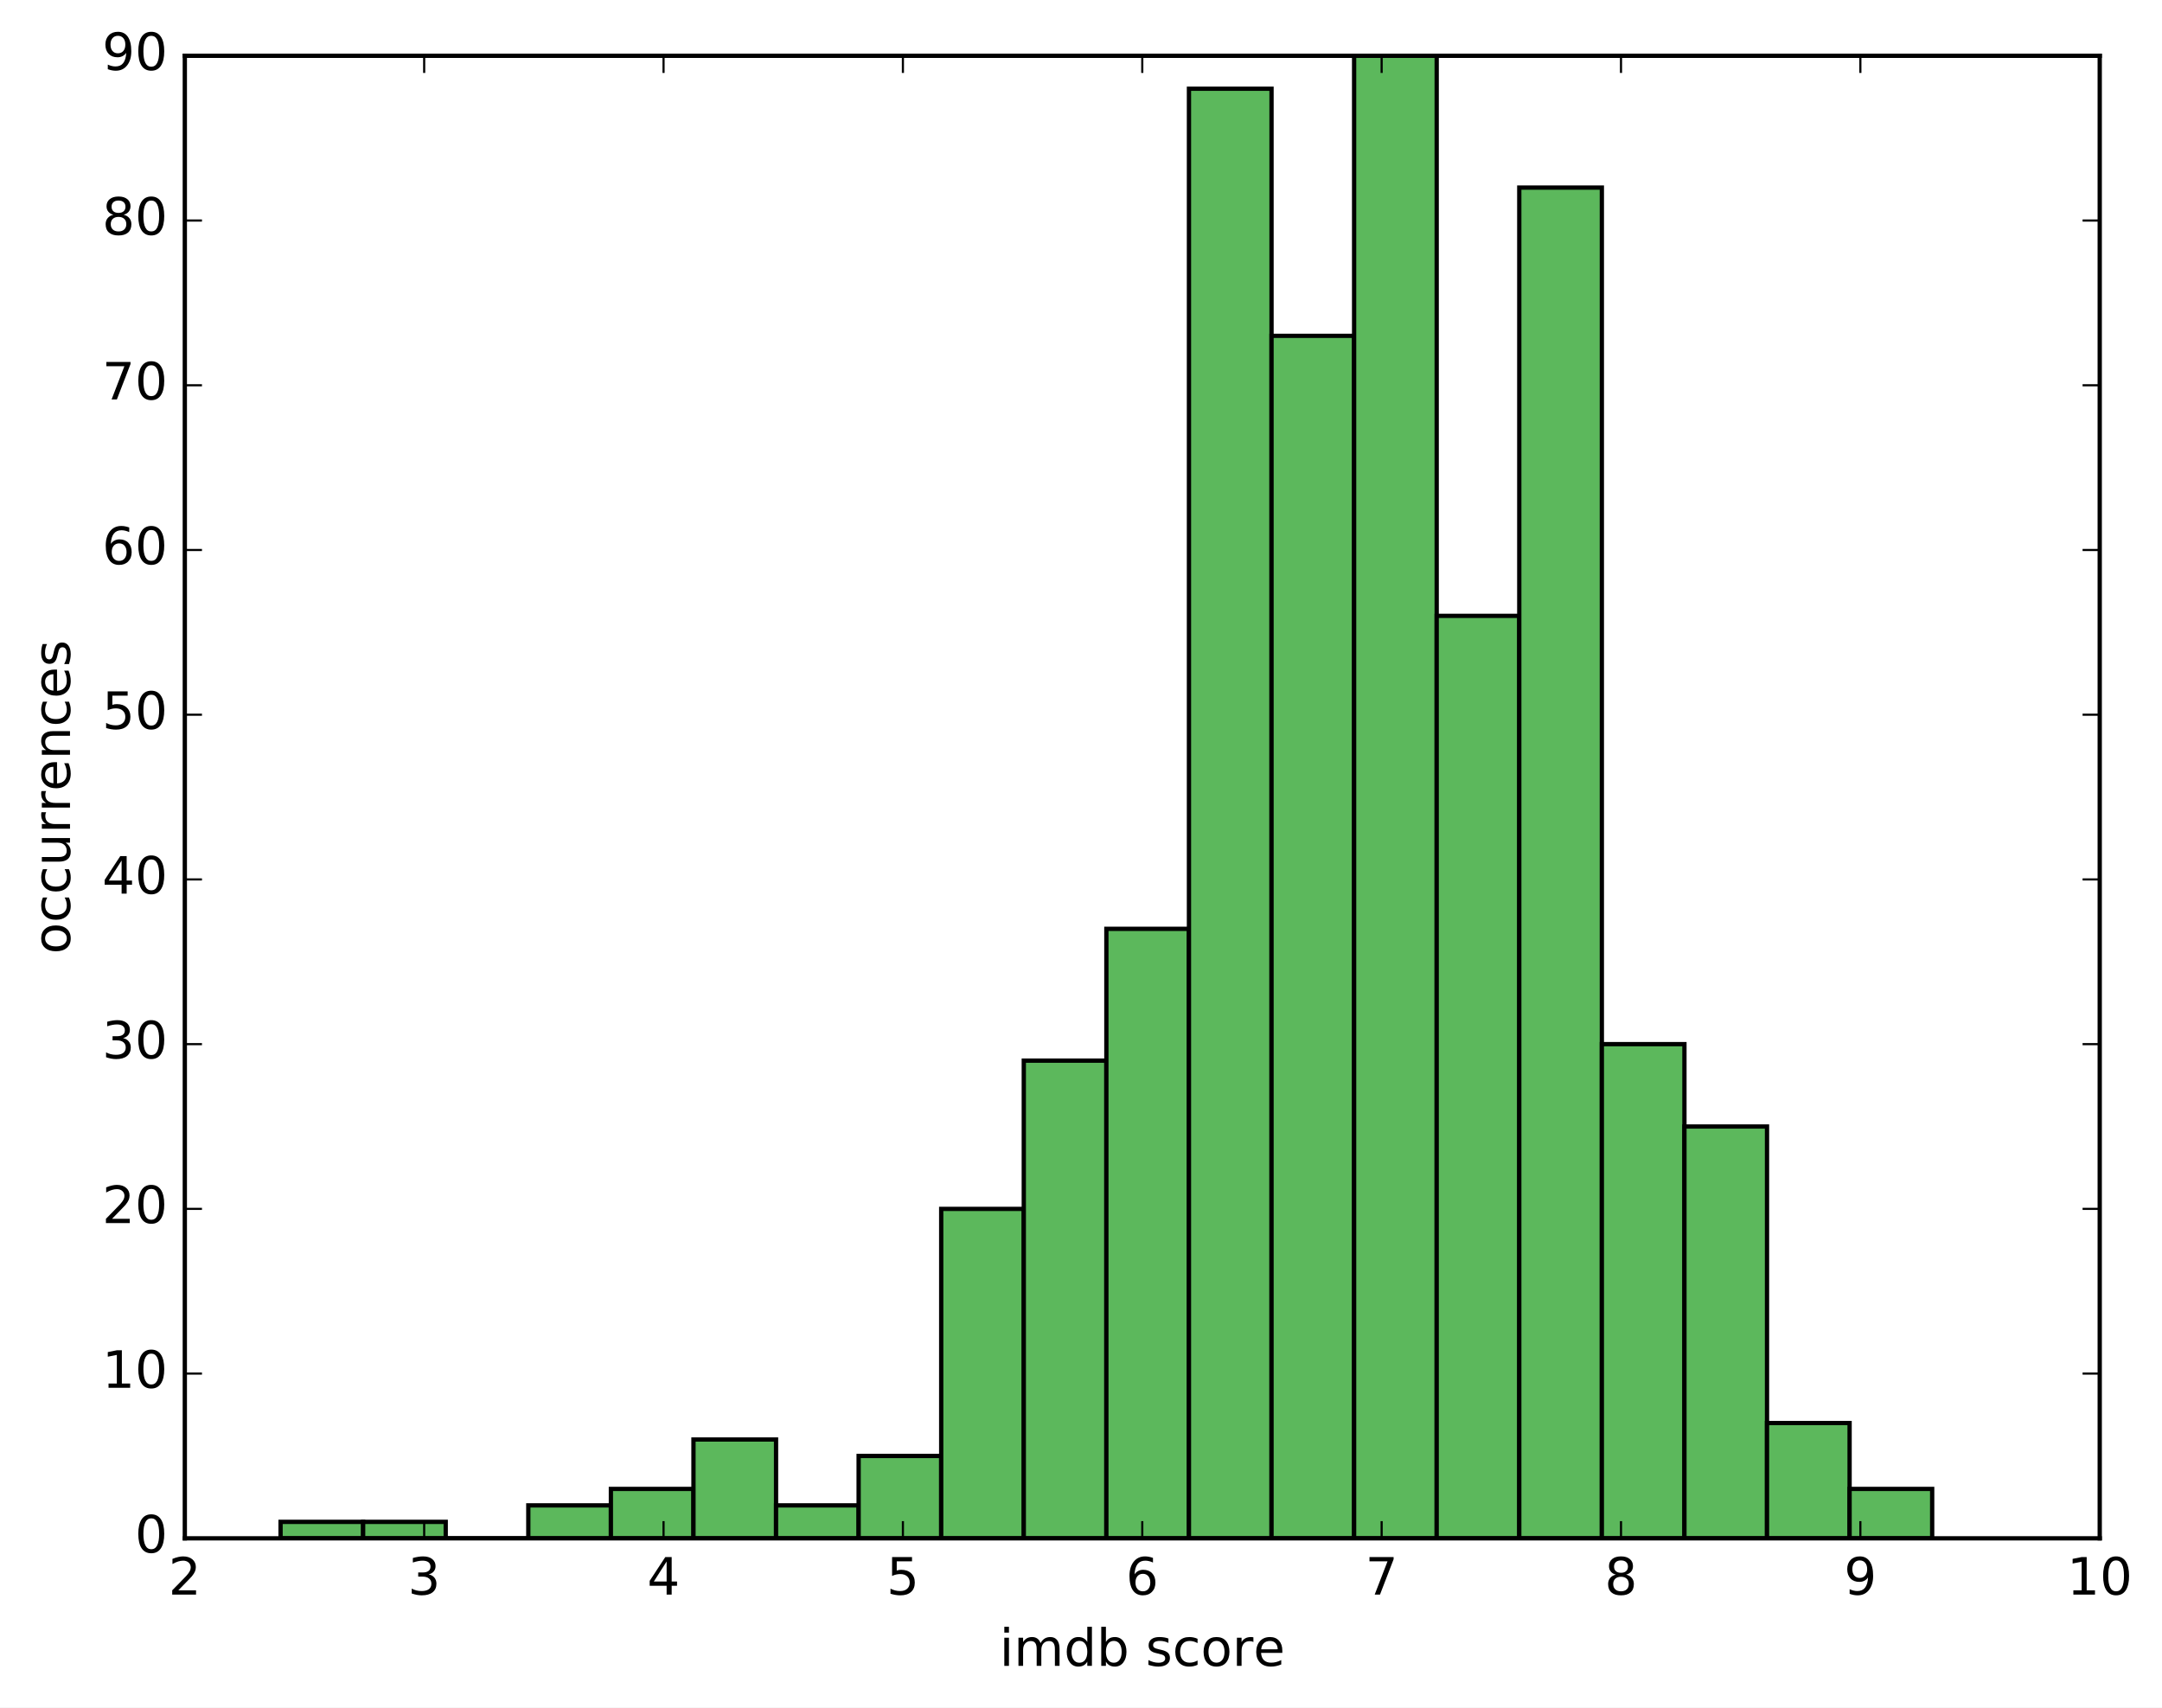
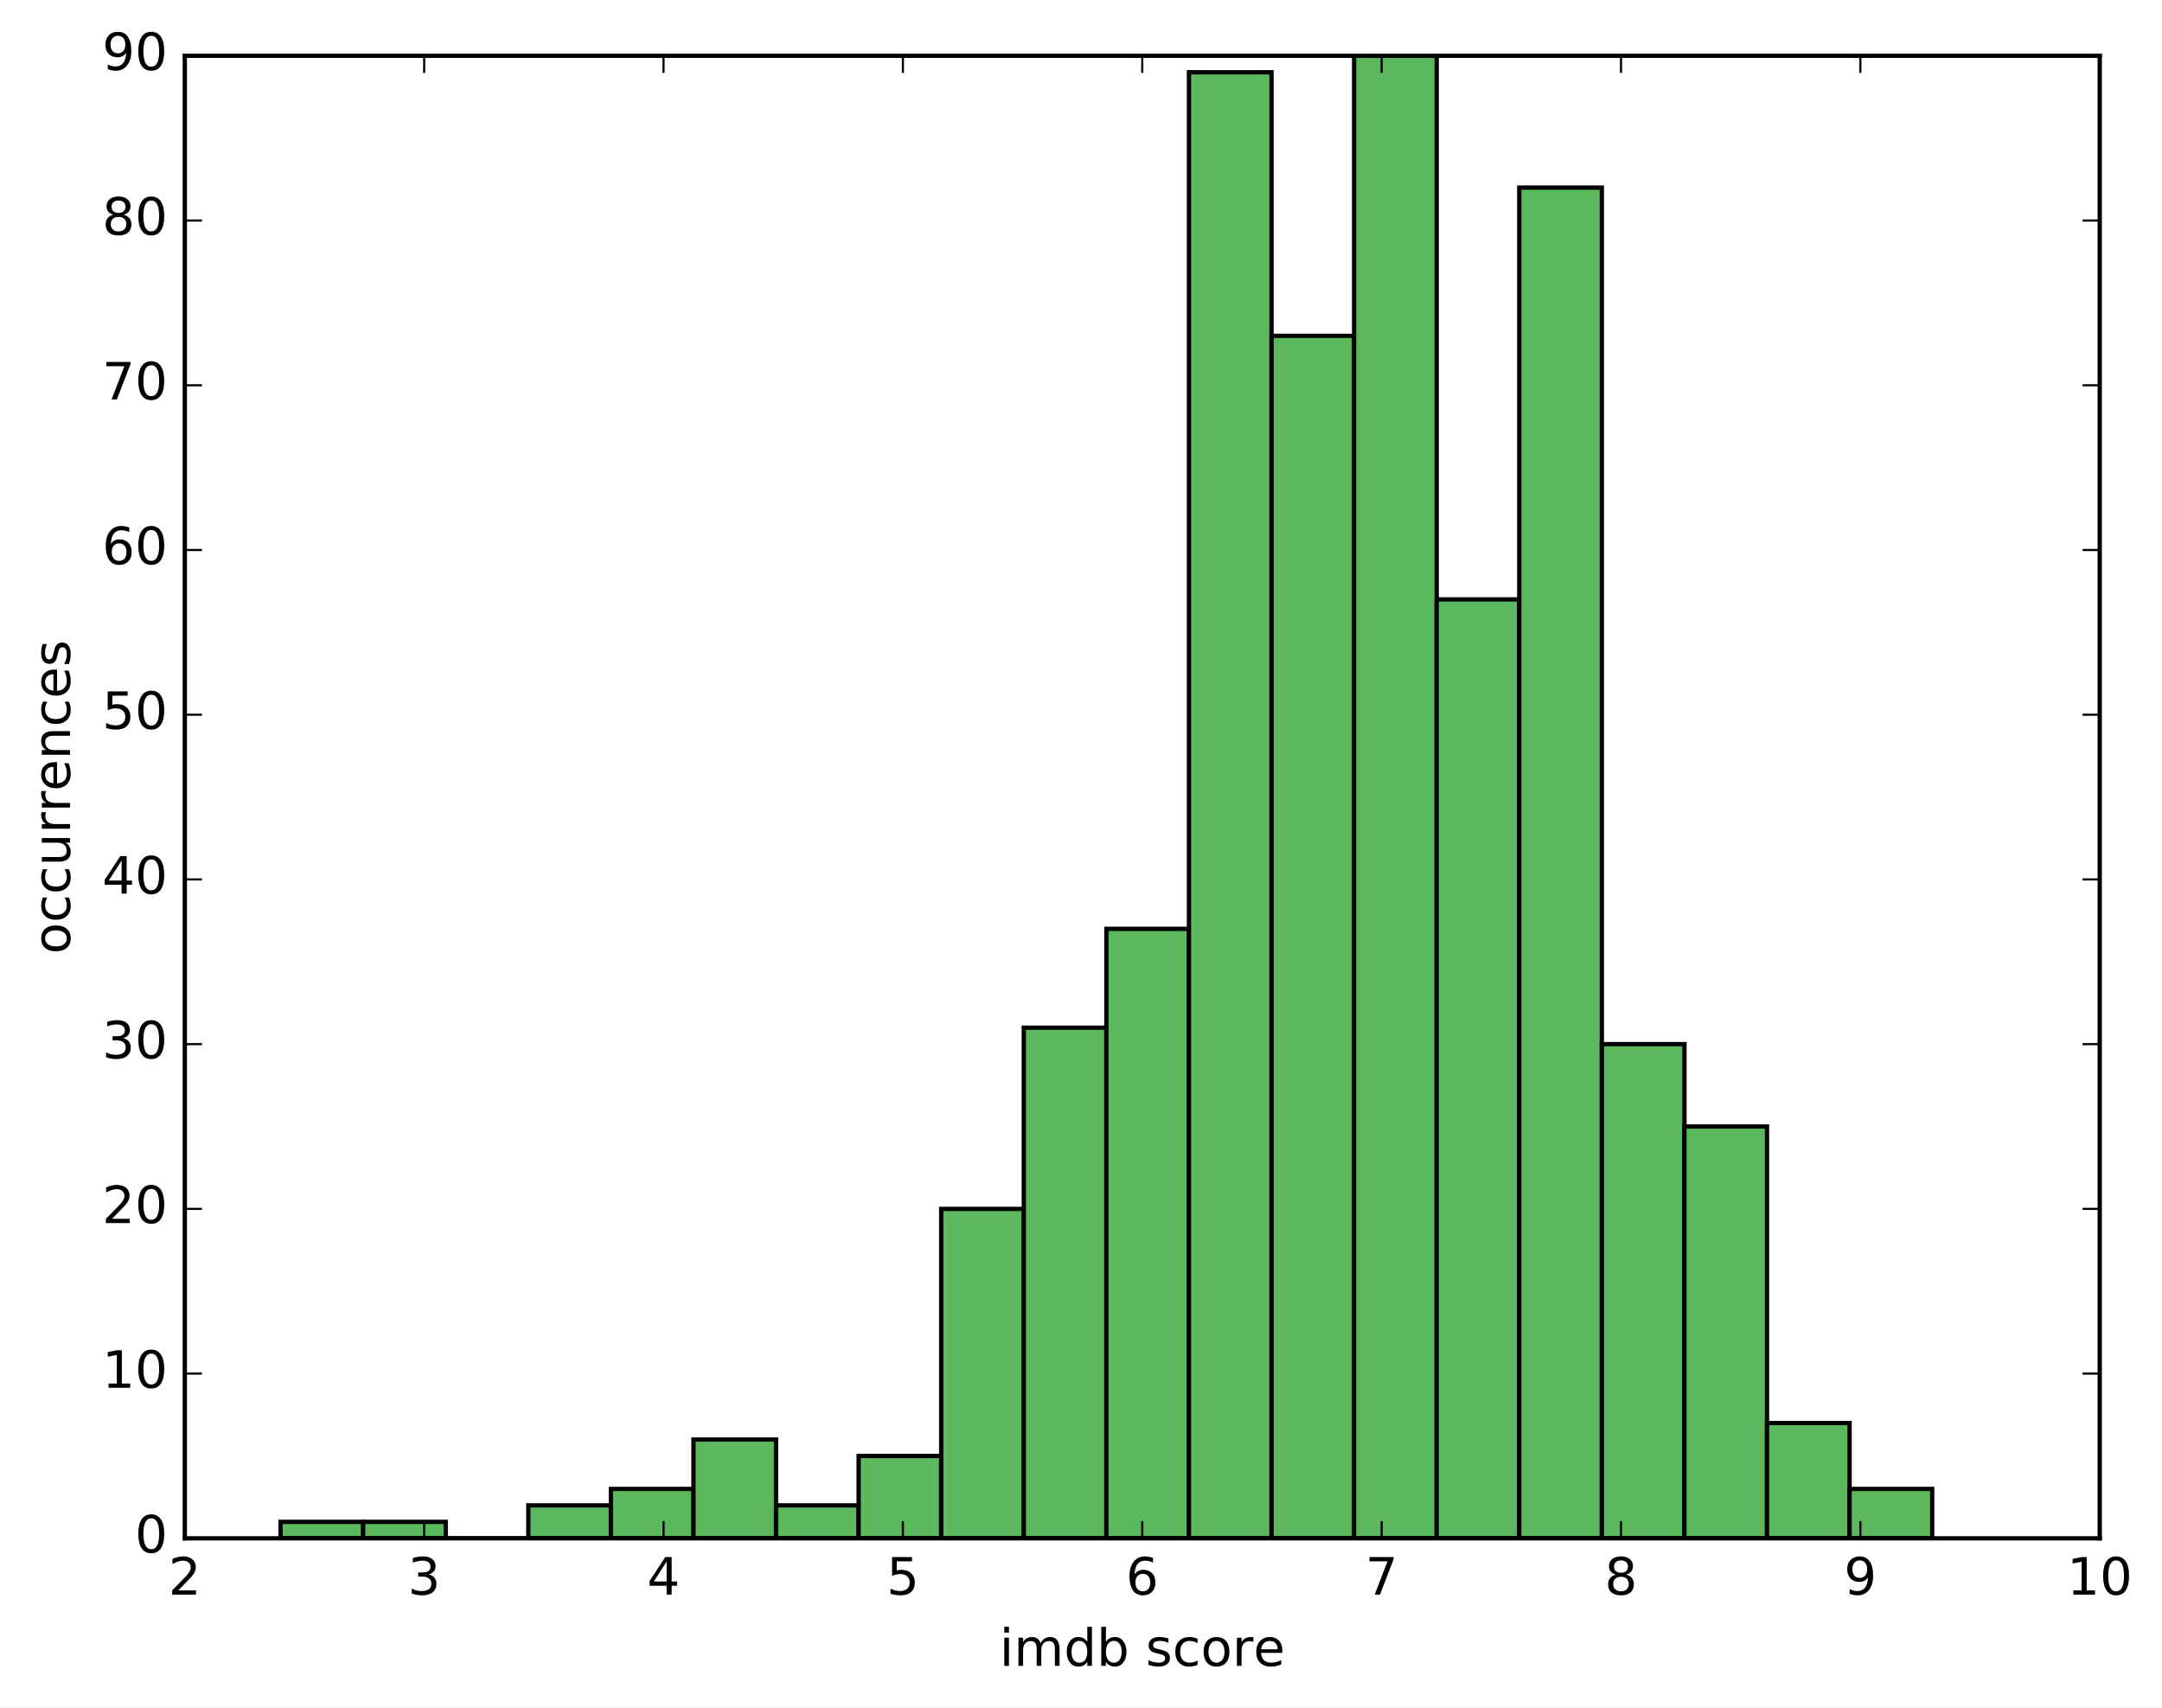
<svg xmlns="http://www.w3.org/2000/svg" xmlns:xlink="http://www.w3.org/1999/xlink" height="398pt" version="1.1" viewBox="0 0 504 398" width="504pt">
  <defs>
    <style type="text/css">
*{stroke-linecap:butt;stroke-linejoin:round;stroke-miterlimit:100000;}
  </style>
  </defs>
  <g id="figure_1">
    <g id="patch_1">
      <path d="M 0 398.034  L 504.319 398.034  L 504.319 0  L 0 0  z " style="fill:#ffffff;" />
    </g>
    <g id="axes_1">
      <g id="patch_2">
        <path d="M 43.084 358.607  L 489.484 358.607  L 489.484 13.007  L 43.084 13.007  z " style="fill:#ffffff;" />
      </g>
      <g id="patch_3">
-         <path clip-path="url(#pc05d66b725)" d="M 65.404 358.607  L 84.655 358.607  L 84.655 354.767  L 65.404 354.767  z " style="fill:#5cb85c;stroke:#000000;stroke-linejoin:miter;" />
+         <path clip-path="url(#pe5bee18cba)" d="M 65.404 358.607  L 84.655 358.607  L 84.655 354.767  L 65.404 354.767  z " style="fill:#5cb85c;stroke:#000000;stroke-linejoin:miter;" />
      </g>
      <g id="patch_4">
-         <path clip-path="url(#pc05d66b725)" d="M 84.655 358.607  L 103.906 358.607  L 103.906 354.767  L 84.655 354.767  z " style="fill:#5cb85c;stroke:#000000;stroke-linejoin:miter;" />
+         <path clip-path="url(#pe5bee18cba)" d="M 84.655 358.607  L 103.906 358.607  L 103.906 354.767  L 84.655 354.767  z " style="fill:#5cb85c;stroke:#000000;stroke-linejoin:miter;" />
      </g>
      <g id="patch_5">
-         <path clip-path="url(#pc05d66b725)" d="M 103.906 358.607  L 123.157 358.607  L 123.157 358.607  L 103.906 358.607  z " style="fill:#5cb85c;stroke:#000000;stroke-linejoin:miter;" />
+         <path clip-path="url(#pe5bee18cba)" d="M 103.906 358.607  L 123.157 358.607  L 123.157 358.607  L 103.906 358.607  z " style="fill:#5cb85c;stroke:#000000;stroke-linejoin:miter;" />
      </g>
      <g id="patch_6">
-         <path clip-path="url(#pc05d66b725)" d="M 123.157 358.607  L 142.408 358.607  L 142.408 350.927  L 123.157 350.927  z " style="fill:#5cb85c;stroke:#000000;stroke-linejoin:miter;" />
+         <path clip-path="url(#pe5bee18cba)" d="M 123.157 358.607  L 142.408 358.607  L 142.408 350.927  L 123.157 350.927  z " style="fill:#5cb85c;stroke:#000000;stroke-linejoin:miter;" />
      </g>
      <g id="patch_7">
-         <path clip-path="url(#pc05d66b725)" d="M 142.408 358.607  L 161.659 358.607  L 161.659 347.087  L 142.408 347.087  z " style="fill:#5cb85c;stroke:#000000;stroke-linejoin:miter;" />
+         <path clip-path="url(#pe5bee18cba)" d="M 142.408 358.607  L 161.659 358.607  L 161.659 347.087  L 142.408 347.087  z " style="fill:#5cb85c;stroke:#000000;stroke-linejoin:miter;" />
      </g>
      <g id="patch_8">
-         <path clip-path="url(#pc05d66b725)" d="M 161.659 358.607  L 180.91 358.607  L 180.91 335.567  L 161.659 335.567  z " style="fill:#5cb85c;stroke:#000000;stroke-linejoin:miter;" />
+         <path clip-path="url(#pe5bee18cba)" d="M 161.659 358.607  L 180.91 358.607  L 180.91 335.567  L 161.659 335.567  z " style="fill:#5cb85c;stroke:#000000;stroke-linejoin:miter;" />
      </g>
      <g id="patch_9">
-         <path clip-path="url(#pc05d66b725)" d="M 180.91 358.607  L 200.161 358.607  L 200.161 350.927  L 180.91 350.927  z " style="fill:#5cb85c;stroke:#000000;stroke-linejoin:miter;" />
+         <path clip-path="url(#pe5bee18cba)" d="M 180.91 358.607  L 200.161 358.607  L 200.161 350.927  L 180.91 350.927  z " style="fill:#5cb85c;stroke:#000000;stroke-linejoin:miter;" />
      </g>
      <g id="patch_10">
-         <path clip-path="url(#pc05d66b725)" d="M 200.161 358.607  L 219.412 358.607  L 219.412 339.407  L 200.161 339.407  z " style="fill:#5cb85c;stroke:#000000;stroke-linejoin:miter;" />
+         <path clip-path="url(#pe5bee18cba)" d="M 200.161 358.607  L 219.412 358.607  L 219.412 339.407  L 200.161 339.407  z " style="fill:#5cb85c;stroke:#000000;stroke-linejoin:miter;" />
      </g>
      <g id="patch_11">
-         <path clip-path="url(#pc05d66b725)" d="M 219.412 358.607  L 238.663 358.607  L 238.663 281.807  L 219.412 281.807  z " style="fill:#5cb85c;stroke:#000000;stroke-linejoin:miter;" />
+         <path clip-path="url(#pe5bee18cba)" d="M 219.412 358.607  L 238.663 358.607  L 238.663 281.807  L 219.412 281.807  z " style="fill:#5cb85c;stroke:#000000;stroke-linejoin:miter;" />
      </g>
      <g id="patch_12">
-         <path clip-path="url(#pc05d66b725)" d="M 238.663 358.607  L 257.914 358.607  L 257.914 247.247  L 238.663 247.247  z " style="fill:#5cb85c;stroke:#000000;stroke-linejoin:miter;" />
+         <path clip-path="url(#pe5bee18cba)" d="M 238.663 358.607  L 257.914 358.607  L 257.914 239.567  L 238.663 239.567  z " style="fill:#5cb85c;stroke:#000000;stroke-linejoin:miter;" />
      </g>
      <g id="patch_13">
-         <path clip-path="url(#pc05d66b725)" d="M 257.914 358.607  L 277.165 358.607  L 277.165 216.527  L 257.914 216.527  z " style="fill:#5cb85c;stroke:#000000;stroke-linejoin:miter;" />
+         <path clip-path="url(#pe5bee18cba)" d="M 257.914 358.607  L 277.165 358.607  L 277.165 216.527  L 257.914 216.527  z " style="fill:#5cb85c;stroke:#000000;stroke-linejoin:miter;" />
      </g>
      <g id="patch_14">
-         <path clip-path="url(#pc05d66b725)" d="M 277.165 358.607  L 296.416 358.607  L 296.416 20.687  L 277.165 20.687  z " style="fill:#5cb85c;stroke:#000000;stroke-linejoin:miter;" />
+         <path clip-path="url(#pe5bee18cba)" d="M 277.165 358.607  L 296.416 358.607  L 296.416 16.847  L 277.165 16.847  z " style="fill:#5cb85c;stroke:#000000;stroke-linejoin:miter;" />
      </g>
      <g id="patch_15">
-         <path clip-path="url(#pc05d66b725)" d="M 296.416 358.607  L 315.667 358.607  L 315.667 78.287  L 296.416 78.287  z " style="fill:#5cb85c;stroke:#000000;stroke-linejoin:miter;" />
+         <path clip-path="url(#pe5bee18cba)" d="M 296.416 358.607  L 315.667 358.607  L 315.667 78.287  L 296.416 78.287  z " style="fill:#5cb85c;stroke:#000000;stroke-linejoin:miter;" />
      </g>
      <g id="patch_16">
-         <path clip-path="url(#pc05d66b725)" d="M 315.667 358.607  L 334.918 358.607  L 334.918 13.007  L 315.667 13.007  z " style="fill:#5cb85c;stroke:#000000;stroke-linejoin:miter;" />
+         <path clip-path="url(#pe5bee18cba)" d="M 315.667 358.607  L 334.918 358.607  L 334.918 13.007  L 315.667 13.007  z " style="fill:#5cb85c;stroke:#000000;stroke-linejoin:miter;" />
      </g>
      <g id="patch_17">
-         <path clip-path="url(#pc05d66b725)" d="M 334.918 358.607  L 354.169 358.607  L 354.169 143.567  L 334.918 143.567  z " style="fill:#5cb85c;stroke:#000000;stroke-linejoin:miter;" />
+         <path clip-path="url(#pe5bee18cba)" d="M 334.918 358.607  L 354.169 358.607  L 354.169 139.727  L 334.918 139.727  z " style="fill:#5cb85c;stroke:#000000;stroke-linejoin:miter;" />
      </g>
      <g id="patch_18">
-         <path clip-path="url(#pc05d66b725)" d="M 354.169 358.607  L 373.42 358.607  L 373.42 43.727  L 354.169 43.727  z " style="fill:#5cb85c;stroke:#000000;stroke-linejoin:miter;" />
+         <path clip-path="url(#pe5bee18cba)" d="M 354.169 358.607  L 373.42 358.607  L 373.42 43.727  L 354.169 43.727  z " style="fill:#5cb85c;stroke:#000000;stroke-linejoin:miter;" />
      </g>
      <g id="patch_19">
-         <path clip-path="url(#pc05d66b725)" d="M 373.42 358.607  L 392.671 358.607  L 392.671 243.407  L 373.42 243.407  z " style="fill:#5cb85c;stroke:#000000;stroke-linejoin:miter;" />
+         <path clip-path="url(#pe5bee18cba)" d="M 373.42 358.607  L 392.671 358.607  L 392.671 243.407  L 373.42 243.407  z " style="fill:#5cb85c;stroke:#000000;stroke-linejoin:miter;" />
      </g>
      <g id="patch_20">
-         <path clip-path="url(#pc05d66b725)" d="M 392.671 358.607  L 411.922 358.607  L 411.922 262.607  L 392.671 262.607  z " style="fill:#5cb85c;stroke:#000000;stroke-linejoin:miter;" />
+         <path clip-path="url(#pe5bee18cba)" d="M 392.671 358.607  L 411.922 358.607  L 411.922 262.607  L 392.671 262.607  z " style="fill:#5cb85c;stroke:#000000;stroke-linejoin:miter;" />
      </g>
      <g id="patch_21">
-         <path clip-path="url(#pc05d66b725)" d="M 411.922 358.607  L 431.173 358.607  L 431.173 331.727  L 411.922 331.727  z " style="fill:#5cb85c;stroke:#000000;stroke-linejoin:miter;" />
+         <path clip-path="url(#pe5bee18cba)" d="M 411.922 358.607  L 431.173 358.607  L 431.173 331.727  L 411.922 331.727  z " style="fill:#5cb85c;stroke:#000000;stroke-linejoin:miter;" />
      </g>
      <g id="patch_22">
-         <path clip-path="url(#pc05d66b725)" d="M 431.173 358.607  L 450.424 358.607  L 450.424 347.087  L 431.173 347.087  z " style="fill:#5cb85c;stroke:#000000;stroke-linejoin:miter;" />
+         <path clip-path="url(#pe5bee18cba)" d="M 431.173 358.607  L 450.424 358.607  L 450.424 347.087  L 431.173 347.087  z " style="fill:#5cb85c;stroke:#000000;stroke-linejoin:miter;" />
      </g>
      <g id="patch_23">
        <path d="M 43.084 13.007  L 489.484 13.007  " style="fill:none;stroke:#000000;stroke-linecap:square;stroke-linejoin:miter;" />
      </g>
      <g id="patch_24">
        <path d="M 489.484 358.607  L 489.484 13.007  " style="fill:none;stroke:#000000;stroke-linecap:square;stroke-linejoin:miter;" />
      </g>
      <g id="patch_25">
        <path d="M 43.084 358.607  L 489.484 358.607  " style="fill:none;stroke:#000000;stroke-linecap:square;stroke-linejoin:miter;" />
      </g>
      <g id="patch_26">
        <path d="M 43.084 358.607  L 43.084 13.007  " style="fill:none;stroke:#000000;stroke-linecap:square;stroke-linejoin:miter;" />
      </g>
      <g id="matplotlib.axis_1">
        <g id="xtick_1">
          <g id="line2d_1">
            <defs>
-               <path d="M 0 0  L 0 -4  " id="m343e234ce7" style="stroke:#000000;stroke-width:0.5;" />
-             </defs>
-             <g>
-               <use style="stroke:#000000;stroke-width:0.5;" x="43.084" xlink:href="#m343e234ce7" y="358.607" />
+               <path d="M 0 0  L 0 -4  " id="m2384be835e" style="stroke:#000000;stroke-width:0.5;" />
+             </defs>
+             <g>
+               <use style="stroke:#000000;stroke-width:0.5;" x="43.084" xlink:href="#m2384be835e" y="358.607" />
            </g>
          </g>
          <g id="line2d_2">
            <defs>
-               <path d="M 0 0  L 0 4  " id="me199af7db0" style="stroke:#000000;stroke-width:0.5;" />
-             </defs>
-             <g>
-               <use style="stroke:#000000;stroke-width:0.5;" x="43.084" xlink:href="#me199af7db0" y="13.007" />
+               <path d="M 0 0  L 0 4  " id="m3f6de11116" style="stroke:#000000;stroke-width:0.5;" />
+             </defs>
+             <g>
+               <use style="stroke:#000000;stroke-width:0.5;" x="43.084" xlink:href="#m3f6de11116" y="13.007" />
            </g>
          </g>
          <g id="text_1">
            <defs>
              <path d="M 19.188 8.297  L 53.609 8.297  L 53.609 0  L 7.328 0  L 7.328 8.297  Q 12.938 14.109 22.625 23.891  Q 32.328 33.688 34.812 36.531  Q 39.547 41.844 41.422 45.531  Q 43.312 49.219 43.312 52.781  Q 43.312 58.594 39.234 62.25  Q 35.156 65.922 28.609 65.922  Q 23.969 65.922 18.812 64.312  Q 13.672 62.703 7.812 59.422  L 7.812 69.391  Q 13.766 71.781 18.938 73  Q 24.125 74.219 28.422 74.219  Q 39.75 74.219 46.484 68.547  Q 53.219 62.891 53.219 53.422  Q 53.219 48.922 51.531 44.891  Q 49.859 40.875 45.406 35.406  Q 44.188 33.984 37.641 27.219  Q 31.109 20.453 19.188 8.297  " id="BitstreamVeraSans-Roman-32" />
            </defs>
            <g transform="translate(39.26625 371.725)scale(0.12 -0.12)">
              <use xlink:href="#BitstreamVeraSans-Roman-32" />
            </g>
          </g>
        </g>
        <g id="xtick_2">
          <g id="line2d_3">
            <g>
-               <use style="stroke:#000000;stroke-width:0.5;" x="98.884" xlink:href="#m343e234ce7" y="358.607" />
+               <use style="stroke:#000000;stroke-width:0.5;" x="98.884" xlink:href="#m2384be835e" y="358.607" />
            </g>
          </g>
          <g id="line2d_4">
            <g>
-               <use style="stroke:#000000;stroke-width:0.5;" x="98.884" xlink:href="#me199af7db0" y="13.007" />
+               <use style="stroke:#000000;stroke-width:0.5;" x="98.884" xlink:href="#m3f6de11116" y="13.007" />
            </g>
          </g>
          <g id="text_2">
            <defs>
              <path d="M 40.578 39.312  Q 47.656 37.797 51.625 33  Q 55.609 28.219 55.609 21.188  Q 55.609 10.406 48.188 4.484  Q 40.766 -1.422 27.094 -1.422  Q 22.516 -1.422 17.656 -0.516  Q 12.797 0.391 7.625 2.203  L 7.625 11.719  Q 11.719 9.328 16.594 8.109  Q 21.484 6.891 26.812 6.891  Q 36.078 6.891 40.938 10.547  Q 45.797 14.203 45.797 21.188  Q 45.797 27.641 41.281 31.266  Q 36.766 34.906 28.719 34.906  L 20.219 34.906  L 20.219 43.016  L 29.109 43.016  Q 36.375 43.016 40.234 45.922  Q 44.094 48.828 44.094 54.297  Q 44.094 59.906 40.109 62.906  Q 36.141 65.922 28.719 65.922  Q 24.656 65.922 20.016 65.031  Q 15.375 64.156 9.812 62.312  L 9.812 71.094  Q 15.438 72.656 20.344 73.438  Q 25.25 74.219 29.594 74.219  Q 40.828 74.219 47.359 69.109  Q 53.906 64.016 53.906 55.328  Q 53.906 49.266 50.438 45.094  Q 46.969 40.922 40.578 39.312  " id="BitstreamVeraSans-Roman-33" />
            </defs>
            <g transform="translate(95.06625 371.725)scale(0.12 -0.12)">
              <use xlink:href="#BitstreamVeraSans-Roman-33" />
            </g>
          </g>
        </g>
        <g id="xtick_3">
          <g id="line2d_5">
            <g>
-               <use style="stroke:#000000;stroke-width:0.5;" x="154.684" xlink:href="#m343e234ce7" y="358.607" />
+               <use style="stroke:#000000;stroke-width:0.5;" x="154.684" xlink:href="#m2384be835e" y="358.607" />
            </g>
          </g>
          <g id="line2d_6">
            <g>
-               <use style="stroke:#000000;stroke-width:0.5;" x="154.684" xlink:href="#me199af7db0" y="13.007" />
+               <use style="stroke:#000000;stroke-width:0.5;" x="154.684" xlink:href="#m3f6de11116" y="13.007" />
            </g>
          </g>
          <g id="text_3">
            <defs>
              <path d="M 37.797 64.312  L 12.891 25.391  L 37.797 25.391  z M 35.203 72.906  L 47.609 72.906  L 47.609 25.391  L 58.016 25.391  L 58.016 17.188  L 47.609 17.188  L 47.609 0  L 37.797 0  L 37.797 17.188  L 4.891 17.188  L 4.891 26.703  z " id="BitstreamVeraSans-Roman-34" />
            </defs>
            <g transform="translate(150.8663 371.725)scale(0.12 -0.12)">
              <use xlink:href="#BitstreamVeraSans-Roman-34" />
            </g>
          </g>
        </g>
        <g id="xtick_4">
          <g id="line2d_7">
            <g>
-               <use style="stroke:#000000;stroke-width:0.5;" x="210.484" xlink:href="#m343e234ce7" y="358.607" />
+               <use style="stroke:#000000;stroke-width:0.5;" x="210.484" xlink:href="#m2384be835e" y="358.607" />
            </g>
          </g>
          <g id="line2d_8">
            <g>
-               <use style="stroke:#000000;stroke-width:0.5;" x="210.484" xlink:href="#me199af7db0" y="13.007" />
+               <use style="stroke:#000000;stroke-width:0.5;" x="210.484" xlink:href="#m3f6de11116" y="13.007" />
            </g>
          </g>
          <g id="text_4">
            <defs>
              <path d="M 10.797 72.906  L 49.516 72.906  L 49.516 64.594  L 19.828 64.594  L 19.828 46.734  Q 21.969 47.469 24.109 47.828  Q 26.266 48.188 28.422 48.188  Q 40.625 48.188 47.75 41.5  Q 54.891 34.812 54.891 23.391  Q 54.891 11.625 47.562 5.094  Q 40.234 -1.422 26.906 -1.422  Q 22.312 -1.422 17.547 -0.641  Q 12.797 0.141 7.719 1.703  L 7.719 11.625  Q 12.109 9.234 16.797 8.062  Q 21.484 6.891 26.703 6.891  Q 35.156 6.891 40.078 11.328  Q 45.016 15.766 45.016 23.391  Q 45.016 31 40.078 35.438  Q 35.156 39.891 26.703 39.891  Q 22.75 39.891 18.812 39.016  Q 14.891 38.141 10.797 36.281  z " id="BitstreamVeraSans-Roman-35" />
            </defs>
            <g transform="translate(206.6662 371.725)scale(0.12 -0.12)">
              <use xlink:href="#BitstreamVeraSans-Roman-35" />
            </g>
          </g>
        </g>
        <g id="xtick_5">
          <g id="line2d_9">
            <g>
-               <use style="stroke:#000000;stroke-width:0.5;" x="266.284" xlink:href="#m343e234ce7" y="358.607" />
+               <use style="stroke:#000000;stroke-width:0.5;" x="266.284" xlink:href="#m2384be835e" y="358.607" />
            </g>
          </g>
          <g id="line2d_10">
            <g>
-               <use style="stroke:#000000;stroke-width:0.5;" x="266.284" xlink:href="#me199af7db0" y="13.007" />
+               <use style="stroke:#000000;stroke-width:0.5;" x="266.284" xlink:href="#m3f6de11116" y="13.007" />
            </g>
          </g>
          <g id="text_5">
            <defs>
              <path d="M 33.016 40.375  Q 26.375 40.375 22.484 35.828  Q 18.609 31.297 18.609 23.391  Q 18.609 15.531 22.484 10.953  Q 26.375 6.391 33.016 6.391  Q 39.656 6.391 43.531 10.953  Q 47.406 15.531 47.406 23.391  Q 47.406 31.297 43.531 35.828  Q 39.656 40.375 33.016 40.375  M 52.594 71.297  L 52.594 62.312  Q 48.875 64.062 45.094 64.984  Q 41.312 65.922 37.594 65.922  Q 27.828 65.922 22.672 59.328  Q 17.531 52.734 16.797 39.406  Q 19.672 43.656 24.016 45.922  Q 28.375 48.188 33.594 48.188  Q 44.578 48.188 50.953 41.516  Q 57.328 34.859 57.328 23.391  Q 57.328 12.156 50.688 5.359  Q 44.047 -1.422 33.016 -1.422  Q 20.359 -1.422 13.672 8.266  Q 6.984 17.969 6.984 36.375  Q 6.984 53.656 15.188 63.938  Q 23.391 74.219 37.203 74.219  Q 40.922 74.219 44.703 73.484  Q 48.484 72.75 52.594 71.297  " id="BitstreamVeraSans-Roman-36" />
            </defs>
            <g transform="translate(262.4663 371.725)scale(0.12 -0.12)">
              <use xlink:href="#BitstreamVeraSans-Roman-36" />
            </g>
          </g>
        </g>
        <g id="xtick_6">
          <g id="line2d_11">
            <g>
-               <use style="stroke:#000000;stroke-width:0.5;" x="322.084" xlink:href="#m343e234ce7" y="358.607" />
+               <use style="stroke:#000000;stroke-width:0.5;" x="322.084" xlink:href="#m2384be835e" y="358.607" />
            </g>
          </g>
          <g id="line2d_12">
            <g>
-               <use style="stroke:#000000;stroke-width:0.5;" x="322.084" xlink:href="#me199af7db0" y="13.007" />
+               <use style="stroke:#000000;stroke-width:0.5;" x="322.084" xlink:href="#m3f6de11116" y="13.007" />
            </g>
          </g>
          <g id="text_6">
            <defs>
              <path d="M 8.203 72.906  L 55.078 72.906  L 55.078 68.703  L 28.609 0  L 18.312 0  L 43.219 64.594  L 8.203 64.594  z " id="BitstreamVeraSans-Roman-37" />
            </defs>
            <g transform="translate(318.2663 371.725)scale(0.12 -0.12)">
              <use xlink:href="#BitstreamVeraSans-Roman-37" />
            </g>
          </g>
        </g>
        <g id="xtick_7">
          <g id="line2d_13">
            <g>
-               <use style="stroke:#000000;stroke-width:0.5;" x="377.884" xlink:href="#m343e234ce7" y="358.607" />
+               <use style="stroke:#000000;stroke-width:0.5;" x="377.884" xlink:href="#m2384be835e" y="358.607" />
            </g>
          </g>
          <g id="line2d_14">
            <g>
-               <use style="stroke:#000000;stroke-width:0.5;" x="377.884" xlink:href="#me199af7db0" y="13.007" />
+               <use style="stroke:#000000;stroke-width:0.5;" x="377.884" xlink:href="#m3f6de11116" y="13.007" />
            </g>
          </g>
          <g id="text_7">
            <defs>
              <path d="M 31.781 34.625  Q 24.75 34.625 20.719 30.859  Q 16.703 27.094 16.703 20.516  Q 16.703 13.922 20.719 10.156  Q 24.75 6.391 31.781 6.391  Q 38.812 6.391 42.859 10.172  Q 46.922 13.969 46.922 20.516  Q 46.922 27.094 42.891 30.859  Q 38.875 34.625 31.781 34.625  M 21.922 38.812  Q 15.578 40.375 12.031 44.719  Q 8.5 49.078 8.5 55.328  Q 8.5 64.062 14.719 69.141  Q 20.953 74.219 31.781 74.219  Q 42.672 74.219 48.875 69.141  Q 55.078 64.062 55.078 55.328  Q 55.078 49.078 51.531 44.719  Q 48 40.375 41.703 38.812  Q 48.828 37.156 52.797 32.312  Q 56.781 27.484 56.781 20.516  Q 56.781 9.906 50.312 4.234  Q 43.844 -1.422 31.781 -1.422  Q 19.734 -1.422 13.25 4.234  Q 6.781 9.906 6.781 20.516  Q 6.781 27.484 10.781 32.312  Q 14.797 37.156 21.922 38.812  M 18.312 54.391  Q 18.312 48.734 21.844 45.562  Q 25.391 42.391 31.781 42.391  Q 38.141 42.391 41.719 45.562  Q 45.312 48.734 45.312 54.391  Q 45.312 60.062 41.719 63.234  Q 38.141 66.406 31.781 66.406  Q 25.391 66.406 21.844 63.234  Q 18.312 60.062 18.312 54.391  " id="BitstreamVeraSans-Roman-38" />
            </defs>
            <g transform="translate(374.0663 371.725)scale(0.12 -0.12)">
              <use xlink:href="#BitstreamVeraSans-Roman-38" />
            </g>
          </g>
        </g>
        <g id="xtick_8">
          <g id="line2d_15">
            <g>
-               <use style="stroke:#000000;stroke-width:0.5;" x="433.684" xlink:href="#m343e234ce7" y="358.607" />
+               <use style="stroke:#000000;stroke-width:0.5;" x="433.684" xlink:href="#m2384be835e" y="358.607" />
            </g>
          </g>
          <g id="line2d_16">
            <g>
-               <use style="stroke:#000000;stroke-width:0.5;" x="433.684" xlink:href="#me199af7db0" y="13.007" />
+               <use style="stroke:#000000;stroke-width:0.5;" x="433.684" xlink:href="#m3f6de11116" y="13.007" />
            </g>
          </g>
          <g id="text_8">
            <defs>
              <path d="M 10.984 1.516  L 10.984 10.5  Q 14.703 8.734 18.5 7.812  Q 22.312 6.891 25.984 6.891  Q 35.75 6.891 40.891 13.453  Q 46.047 20.016 46.781 33.406  Q 43.953 29.203 39.594 26.953  Q 35.25 24.703 29.984 24.703  Q 19.047 24.703 12.672 31.312  Q 6.297 37.938 6.297 49.422  Q 6.297 60.641 12.938 67.422  Q 19.578 74.219 30.609 74.219  Q 43.266 74.219 49.922 64.516  Q 56.594 54.828 56.594 36.375  Q 56.594 19.141 48.406 8.859  Q 40.234 -1.422 26.422 -1.422  Q 22.703 -1.422 18.891 -0.688  Q 15.094 0.047 10.984 1.516  M 30.609 32.422  Q 37.25 32.422 41.125 36.953  Q 45.016 41.5 45.016 49.422  Q 45.016 57.281 41.125 61.844  Q 37.25 66.406 30.609 66.406  Q 23.969 66.406 20.094 61.844  Q 16.219 57.281 16.219 49.422  Q 16.219 41.5 20.094 36.953  Q 23.969 32.422 30.609 32.422  " id="BitstreamVeraSans-Roman-39" />
            </defs>
            <g transform="translate(429.8662 371.725)scale(0.12 -0.12)">
              <use xlink:href="#BitstreamVeraSans-Roman-39" />
            </g>
          </g>
        </g>
        <g id="xtick_9">
          <g id="line2d_17">
            <g>
-               <use style="stroke:#000000;stroke-width:0.5;" x="489.484" xlink:href="#m343e234ce7" y="358.607" />
+               <use style="stroke:#000000;stroke-width:0.5;" x="489.484" xlink:href="#m2384be835e" y="358.607" />
            </g>
          </g>
          <g id="line2d_18">
            <g>
-               <use style="stroke:#000000;stroke-width:0.5;" x="489.484" xlink:href="#me199af7db0" y="13.007" />
+               <use style="stroke:#000000;stroke-width:0.5;" x="489.484" xlink:href="#m3f6de11116" y="13.007" />
            </g>
          </g>
          <g id="text_9">
            <defs>
              <path d="M 31.781 66.406  Q 24.172 66.406 20.328 58.906  Q 16.5 51.422 16.5 36.375  Q 16.5 21.391 20.328 13.891  Q 24.172 6.391 31.781 6.391  Q 39.453 6.391 43.281 13.891  Q 47.125 21.391 47.125 36.375  Q 47.125 51.422 43.281 58.906  Q 39.453 66.406 31.781 66.406  M 31.781 74.219  Q 44.047 74.219 50.516 64.516  Q 56.984 54.828 56.984 36.375  Q 56.984 17.969 50.516 8.266  Q 44.047 -1.422 31.781 -1.422  Q 19.531 -1.422 13.062 8.266  Q 6.594 17.969 6.594 36.375  Q 6.594 54.828 13.062 64.516  Q 19.531 74.219 31.781 74.219  " id="BitstreamVeraSans-Roman-30" />
              <path d="M 12.406 8.297  L 28.516 8.297  L 28.516 63.922  L 10.984 60.406  L 10.984 69.391  L 28.422 72.906  L 38.281 72.906  L 38.281 8.297  L 54.391 8.297  L 54.391 0  L 12.406 0  z " id="BitstreamVeraSans-Roman-31" />
            </defs>
            <g transform="translate(481.8487 371.725)scale(0.12 -0.12)">
              <use xlink:href="#BitstreamVeraSans-Roman-31" />
              <use x="63.623" xlink:href="#BitstreamVeraSans-Roman-30" />
            </g>
          </g>
        </g>
        <g id="text_10">
          <defs>
            <path id="BitstreamVeraSans-Roman-20" />
            <path d="M 52 44.188  Q 55.375 50.25 60.062 53.125  Q 64.75 56 71.094 56  Q 79.641 56 84.281 50.016  Q 88.922 44.047 88.922 33.016  L 88.922 0  L 79.891 0  L 79.891 32.719  Q 79.891 40.578 77.094 44.375  Q 74.312 48.188 68.609 48.188  Q 61.625 48.188 57.562 43.547  Q 53.516 38.922 53.516 30.906  L 53.516 0  L 44.484 0  L 44.484 32.719  Q 44.484 40.625 41.703 44.406  Q 38.922 48.188 33.109 48.188  Q 26.219 48.188 22.156 43.531  Q 18.109 38.875 18.109 30.906  L 18.109 0  L 9.078 0  L 9.078 54.688  L 18.109 54.688  L 18.109 46.188  Q 21.188 51.219 25.484 53.609  Q 29.781 56 35.688 56  Q 41.656 56 45.828 52.969  Q 50 49.953 52 44.188  " id="BitstreamVeraSans-Roman-6d" />
            <path d="M 30.609 48.391  Q 23.391 48.391 19.188 42.75  Q 14.984 37.109 14.984 27.297  Q 14.984 17.484 19.156 11.844  Q 23.344 6.203 30.609 6.203  Q 37.797 6.203 41.984 11.859  Q 46.188 17.531 46.188 27.297  Q 46.188 37.016 41.984 42.703  Q 37.797 48.391 30.609 48.391  M 30.609 56  Q 42.328 56 49.016 48.375  Q 55.719 40.766 55.719 27.297  Q 55.719 13.875 49.016 6.219  Q 42.328 -1.422 30.609 -1.422  Q 18.844 -1.422 12.172 6.219  Q 5.516 13.875 5.516 27.297  Q 5.516 40.766 12.172 48.375  Q 18.844 56 30.609 56  " id="BitstreamVeraSans-Roman-6f" />
            <path d="M 9.422 54.688  L 18.406 54.688  L 18.406 0  L 9.422 0  z M 9.422 75.984  L 18.406 75.984  L 18.406 64.594  L 9.422 64.594  z " id="BitstreamVeraSans-Roman-69" />
            <path d="M 56.203 29.594  L 56.203 25.203  L 14.891 25.203  Q 15.484 15.922 20.484 11.062  Q 25.484 6.203 34.422 6.203  Q 39.594 6.203 44.453 7.469  Q 49.312 8.734 54.109 11.281  L 54.109 2.781  Q 49.266 0.734 44.188 -0.344  Q 39.109 -1.422 33.891 -1.422  Q 20.797 -1.422 13.156 6.188  Q 5.516 13.812 5.516 26.812  Q 5.516 40.234 12.766 48.109  Q 20.016 56 32.328 56  Q 43.359 56 49.781 48.891  Q 56.203 41.797 56.203 29.594  M 47.219 32.234  Q 47.125 39.594 43.094 43.984  Q 39.062 48.391 32.422 48.391  Q 24.906 48.391 20.391 44.141  Q 15.875 39.891 15.188 32.172  z " id="BitstreamVeraSans-Roman-65" />
            <path d="M 45.406 46.391  L 45.406 75.984  L 54.391 75.984  L 54.391 0  L 45.406 0  L 45.406 8.203  Q 42.578 3.328 38.25 0.953  Q 33.938 -1.422 27.875 -1.422  Q 17.969 -1.422 11.734 6.484  Q 5.516 14.406 5.516 27.297  Q 5.516 40.188 11.734 48.094  Q 17.969 56 27.875 56  Q 33.938 56 38.25 53.625  Q 42.578 51.266 45.406 46.391  M 14.797 27.297  Q 14.797 17.391 18.875 11.75  Q 22.953 6.109 30.078 6.109  Q 37.203 6.109 41.297 11.75  Q 45.406 17.391 45.406 27.297  Q 45.406 37.203 41.297 42.844  Q 37.203 48.484 30.078 48.484  Q 22.953 48.484 18.875 42.844  Q 14.797 37.203 14.797 27.297  " id="BitstreamVeraSans-Roman-64" />
            <path d="M 41.109 46.297  Q 39.594 47.172 37.812 47.578  Q 36.031 48 33.891 48  Q 26.266 48 22.188 43.047  Q 18.109 38.094 18.109 28.812  L 18.109 0  L 9.078 0  L 9.078 54.688  L 18.109 54.688  L 18.109 46.188  Q 20.953 51.172 25.484 53.578  Q 30.031 56 36.531 56  Q 37.453 56 38.578 55.875  Q 39.703 55.766 41.062 55.516  z " id="BitstreamVeraSans-Roman-72" />
            <path d="M 44.281 53.078  L 44.281 44.578  Q 40.484 46.531 36.375 47.5  Q 32.281 48.484 27.875 48.484  Q 21.188 48.484 17.844 46.438  Q 14.5 44.391 14.5 40.281  Q 14.5 37.156 16.891 35.375  Q 19.281 33.594 26.516 31.984  L 29.594 31.297  Q 39.156 29.25 43.188 25.516  Q 47.219 21.781 47.219 15.094  Q 47.219 7.469 41.188 3.016  Q 35.156 -1.422 24.609 -1.422  Q 20.219 -1.422 15.453 -0.562  Q 10.688 0.297 5.422 2  L 5.422 11.281  Q 10.406 8.688 15.234 7.391  Q 20.062 6.109 24.812 6.109  Q 31.156 6.109 34.562 8.281  Q 37.984 10.453 37.984 14.406  Q 37.984 18.062 35.516 20.016  Q 33.062 21.969 24.703 23.781  L 21.578 24.516  Q 13.234 26.266 9.516 29.906  Q 5.812 33.547 5.812 39.891  Q 5.812 47.609 11.281 51.797  Q 16.75 56 26.812 56  Q 31.781 56 36.172 55.266  Q 40.578 54.547 44.281 53.078  " id="BitstreamVeraSans-Roman-73" />
            <path d="M 48.781 52.594  L 48.781 44.188  Q 44.969 46.297 41.141 47.344  Q 37.312 48.391 33.406 48.391  Q 24.656 48.391 19.812 42.844  Q 14.984 37.312 14.984 27.297  Q 14.984 17.281 19.812 11.734  Q 24.656 6.203 33.406 6.203  Q 37.312 6.203 41.141 7.25  Q 44.969 8.297 48.781 10.406  L 48.781 2.094  Q 45.016 0.344 40.984 -0.531  Q 36.969 -1.422 32.422 -1.422  Q 20.062 -1.422 12.781 6.344  Q 5.516 14.109 5.516 27.297  Q 5.516 40.672 12.859 48.328  Q 20.219 56 33.016 56  Q 37.156 56 41.109 55.141  Q 45.062 54.297 48.781 52.594  " id="BitstreamVeraSans-Roman-63" />
            <path d="M 48.688 27.297  Q 48.688 37.203 44.609 42.844  Q 40.531 48.484 33.406 48.484  Q 26.266 48.484 22.188 42.844  Q 18.109 37.203 18.109 27.297  Q 18.109 17.391 22.188 11.75  Q 26.266 6.109 33.406 6.109  Q 40.531 6.109 44.609 11.75  Q 48.688 17.391 48.688 27.297  M 18.109 46.391  Q 20.953 51.266 25.266 53.625  Q 29.594 56 35.594 56  Q 45.562 56 51.781 48.094  Q 58.016 40.188 58.016 27.297  Q 58.016 14.406 51.781 6.484  Q 45.562 -1.422 35.594 -1.422  Q 29.594 -1.422 25.266 0.953  Q 20.953 3.328 18.109 8.203  L 18.109 0  L 9.078 0  L 9.078 75.984  L 18.109 75.984  z " id="BitstreamVeraSans-Roman-62" />
          </defs>
          <g transform="translate(232.995 388.3388)scale(0.12 -0.12)">
            <use xlink:href="#BitstreamVeraSans-Roman-69" />
            <use x="27.783" xlink:href="#BitstreamVeraSans-Roman-6d" />
            <use x="125.195" xlink:href="#BitstreamVeraSans-Roman-64" />
            <use x="188.672" xlink:href="#BitstreamVeraSans-Roman-62" />
            <use x="252.148" xlink:href="#BitstreamVeraSans-Roman-20" />
            <use x="283.936" xlink:href="#BitstreamVeraSans-Roman-73" />
            <use x="336.035" xlink:href="#BitstreamVeraSans-Roman-63" />
            <use x="391.016" xlink:href="#BitstreamVeraSans-Roman-6f" />
            <use x="452.197" xlink:href="#BitstreamVeraSans-Roman-72" />
            <use x="493.279" xlink:href="#BitstreamVeraSans-Roman-65" />
          </g>
        </g>
      </g>
      <g id="matplotlib.axis_2">
        <g id="ytick_1">
          <g id="line2d_19">
            <defs>
-               <path d="M 0 0  L 4 0  " id="m090a358b94" style="stroke:#000000;stroke-width:0.5;" />
-             </defs>
-             <g>
-               <use style="stroke:#000000;stroke-width:0.5;" x="43.084" xlink:href="#m090a358b94" y="358.607" />
+               <path d="M 0 0  L 4 0  " id="m7c9d426184" style="stroke:#000000;stroke-width:0.5;" />
+             </defs>
+             <g>
+               <use style="stroke:#000000;stroke-width:0.5;" x="43.084" xlink:href="#m7c9d426184" y="358.607" />
            </g>
          </g>
          <g id="line2d_20">
            <defs>
-               <path d="M 0 0  L -4 0  " id="mc5e664390a" style="stroke:#000000;stroke-width:0.5;" />
-             </defs>
-             <g>
-               <use style="stroke:#000000;stroke-width:0.5;" x="489.484" xlink:href="#mc5e664390a" y="358.607" />
+               <path d="M 0 0  L -4 0  " id="mbc91ec92ab" style="stroke:#000000;stroke-width:0.5;" />
+             </defs>
+             <g>
+               <use style="stroke:#000000;stroke-width:0.5;" x="489.484" xlink:href="#mbc91ec92ab" y="358.607" />
            </g>
          </g>
          <g id="text_11">
            <g transform="translate(31.44875 361.9181)scale(0.12 -0.12)">
              <use xlink:href="#BitstreamVeraSans-Roman-30" />
            </g>
          </g>
        </g>
        <g id="ytick_2">
          <g id="line2d_21">
            <g>
-               <use style="stroke:#000000;stroke-width:0.5;" x="43.084" xlink:href="#m090a358b94" y="320.207" />
+               <use style="stroke:#000000;stroke-width:0.5;" x="43.084" xlink:href="#m7c9d426184" y="320.207" />
            </g>
          </g>
          <g id="line2d_22">
            <g>
-               <use style="stroke:#000000;stroke-width:0.5;" x="489.484" xlink:href="#mc5e664390a" y="320.207" />
+               <use style="stroke:#000000;stroke-width:0.5;" x="489.484" xlink:href="#mbc91ec92ab" y="320.207" />
            </g>
          </g>
          <g id="text_12">
            <g transform="translate(23.81375 323.5181)scale(0.12 -0.12)">
              <use xlink:href="#BitstreamVeraSans-Roman-31" />
              <use x="63.623" xlink:href="#BitstreamVeraSans-Roman-30" />
            </g>
          </g>
        </g>
        <g id="ytick_3">
          <g id="line2d_23">
            <g>
-               <use style="stroke:#000000;stroke-width:0.5;" x="43.084" xlink:href="#m090a358b94" y="281.807" />
+               <use style="stroke:#000000;stroke-width:0.5;" x="43.084" xlink:href="#m7c9d426184" y="281.807" />
            </g>
          </g>
          <g id="line2d_24">
            <g>
-               <use style="stroke:#000000;stroke-width:0.5;" x="489.484" xlink:href="#mc5e664390a" y="281.807" />
+               <use style="stroke:#000000;stroke-width:0.5;" x="489.484" xlink:href="#mbc91ec92ab" y="281.807" />
            </g>
          </g>
          <g id="text_13">
            <g transform="translate(23.81375 285.1181)scale(0.12 -0.12)">
              <use xlink:href="#BitstreamVeraSans-Roman-32" />
              <use x="63.623" xlink:href="#BitstreamVeraSans-Roman-30" />
            </g>
          </g>
        </g>
        <g id="ytick_4">
          <g id="line2d_25">
            <g>
-               <use style="stroke:#000000;stroke-width:0.5;" x="43.084" xlink:href="#m090a358b94" y="243.407" />
+               <use style="stroke:#000000;stroke-width:0.5;" x="43.084" xlink:href="#m7c9d426184" y="243.407" />
            </g>
          </g>
          <g id="line2d_26">
            <g>
-               <use style="stroke:#000000;stroke-width:0.5;" x="489.484" xlink:href="#mc5e664390a" y="243.407" />
+               <use style="stroke:#000000;stroke-width:0.5;" x="489.484" xlink:href="#mbc91ec92ab" y="243.407" />
            </g>
          </g>
          <g id="text_14">
            <g transform="translate(23.81375 246.7181)scale(0.12 -0.12)">
              <use xlink:href="#BitstreamVeraSans-Roman-33" />
              <use x="63.623" xlink:href="#BitstreamVeraSans-Roman-30" />
            </g>
          </g>
        </g>
        <g id="ytick_5">
          <g id="line2d_27">
            <g>
-               <use style="stroke:#000000;stroke-width:0.5;" x="43.084" xlink:href="#m090a358b94" y="205.007" />
+               <use style="stroke:#000000;stroke-width:0.5;" x="43.084" xlink:href="#m7c9d426184" y="205.007" />
            </g>
          </g>
          <g id="line2d_28">
            <g>
-               <use style="stroke:#000000;stroke-width:0.5;" x="489.484" xlink:href="#mc5e664390a" y="205.007" />
+               <use style="stroke:#000000;stroke-width:0.5;" x="489.484" xlink:href="#mbc91ec92ab" y="205.007" />
            </g>
          </g>
          <g id="text_15">
            <g transform="translate(23.81375 208.3181)scale(0.12 -0.12)">
              <use xlink:href="#BitstreamVeraSans-Roman-34" />
              <use x="63.623" xlink:href="#BitstreamVeraSans-Roman-30" />
            </g>
          </g>
        </g>
        <g id="ytick_6">
          <g id="line2d_29">
            <g>
-               <use style="stroke:#000000;stroke-width:0.5;" x="43.084" xlink:href="#m090a358b94" y="166.607" />
+               <use style="stroke:#000000;stroke-width:0.5;" x="43.084" xlink:href="#m7c9d426184" y="166.607" />
            </g>
          </g>
          <g id="line2d_30">
            <g>
-               <use style="stroke:#000000;stroke-width:0.5;" x="489.484" xlink:href="#mc5e664390a" y="166.607" />
+               <use style="stroke:#000000;stroke-width:0.5;" x="489.484" xlink:href="#mbc91ec92ab" y="166.607" />
            </g>
          </g>
          <g id="text_16">
            <g transform="translate(23.81375 169.9181)scale(0.12 -0.12)">
              <use xlink:href="#BitstreamVeraSans-Roman-35" />
              <use x="63.623" xlink:href="#BitstreamVeraSans-Roman-30" />
            </g>
          </g>
        </g>
        <g id="ytick_7">
          <g id="line2d_31">
            <g>
-               <use style="stroke:#000000;stroke-width:0.5;" x="43.084" xlink:href="#m090a358b94" y="128.207" />
+               <use style="stroke:#000000;stroke-width:0.5;" x="43.084" xlink:href="#m7c9d426184" y="128.207" />
            </g>
          </g>
          <g id="line2d_32">
            <g>
-               <use style="stroke:#000000;stroke-width:0.5;" x="489.484" xlink:href="#mc5e664390a" y="128.207" />
+               <use style="stroke:#000000;stroke-width:0.5;" x="489.484" xlink:href="#mbc91ec92ab" y="128.207" />
            </g>
          </g>
          <g id="text_17">
            <g transform="translate(23.81375 131.5181)scale(0.12 -0.12)">
              <use xlink:href="#BitstreamVeraSans-Roman-36" />
              <use x="63.623" xlink:href="#BitstreamVeraSans-Roman-30" />
            </g>
          </g>
        </g>
        <g id="ytick_8">
          <g id="line2d_33">
            <g>
-               <use style="stroke:#000000;stroke-width:0.5;" x="43.084" xlink:href="#m090a358b94" y="89.807" />
+               <use style="stroke:#000000;stroke-width:0.5;" x="43.084" xlink:href="#m7c9d426184" y="89.807" />
            </g>
          </g>
          <g id="line2d_34">
            <g>
-               <use style="stroke:#000000;stroke-width:0.5;" x="489.484" xlink:href="#mc5e664390a" y="89.807" />
+               <use style="stroke:#000000;stroke-width:0.5;" x="489.484" xlink:href="#mbc91ec92ab" y="89.807" />
            </g>
          </g>
          <g id="text_18">
            <g transform="translate(23.81375 93.11813)scale(0.12 -0.12)">
              <use xlink:href="#BitstreamVeraSans-Roman-37" />
              <use x="63.623" xlink:href="#BitstreamVeraSans-Roman-30" />
            </g>
          </g>
        </g>
        <g id="ytick_9">
          <g id="line2d_35">
            <g>
-               <use style="stroke:#000000;stroke-width:0.5;" x="43.084" xlink:href="#m090a358b94" y="51.407" />
+               <use style="stroke:#000000;stroke-width:0.5;" x="43.084" xlink:href="#m7c9d426184" y="51.407" />
            </g>
          </g>
          <g id="line2d_36">
            <g>
-               <use style="stroke:#000000;stroke-width:0.5;" x="489.484" xlink:href="#mc5e664390a" y="51.407" />
+               <use style="stroke:#000000;stroke-width:0.5;" x="489.484" xlink:href="#mbc91ec92ab" y="51.407" />
            </g>
          </g>
          <g id="text_19">
            <g transform="translate(23.81375 54.71813)scale(0.12 -0.12)">
              <use xlink:href="#BitstreamVeraSans-Roman-38" />
              <use x="63.623" xlink:href="#BitstreamVeraSans-Roman-30" />
            </g>
          </g>
        </g>
        <g id="ytick_10">
          <g id="line2d_37">
            <g>
-               <use style="stroke:#000000;stroke-width:0.5;" x="43.084" xlink:href="#m090a358b94" y="13.007" />
+               <use style="stroke:#000000;stroke-width:0.5;" x="43.084" xlink:href="#m7c9d426184" y="13.007" />
            </g>
          </g>
          <g id="line2d_38">
            <g>
-               <use style="stroke:#000000;stroke-width:0.5;" x="489.484" xlink:href="#mc5e664390a" y="13.007" />
+               <use style="stroke:#000000;stroke-width:0.5;" x="489.484" xlink:href="#mbc91ec92ab" y="13.007" />
            </g>
          </g>
          <g id="text_20">
            <g transform="translate(23.81375 16.31812)scale(0.12 -0.12)">
              <use xlink:href="#BitstreamVeraSans-Roman-39" />
              <use x="63.623" xlink:href="#BitstreamVeraSans-Roman-30" />
            </g>
          </g>
        </g>
        <g id="text_21">
          <defs>
            <path d="M 54.891 33.016  L 54.891 0  L 45.906 0  L 45.906 32.719  Q 45.906 40.484 42.875 44.328  Q 39.844 48.188 33.797 48.188  Q 26.516 48.188 22.312 43.547  Q 18.109 38.922 18.109 30.906  L 18.109 0  L 9.078 0  L 9.078 54.688  L 18.109 54.688  L 18.109 46.188  Q 21.344 51.125 25.703 53.562  Q 30.078 56 35.797 56  Q 45.219 56 50.047 50.172  Q 54.891 44.344 54.891 33.016  " id="BitstreamVeraSans-Roman-6e" />
            <path d="M 8.5 21.578  L 8.5 54.688  L 17.484 54.688  L 17.484 21.922  Q 17.484 14.156 20.5 10.266  Q 23.531 6.391 29.594 6.391  Q 36.859 6.391 41.078 11.031  Q 45.312 15.672 45.312 23.688  L 45.312 54.688  L 54.297 54.688  L 54.297 0  L 45.312 0  L 45.312 8.406  Q 42.047 3.422 37.719 1  Q 33.406 -1.422 27.688 -1.422  Q 18.266 -1.422 13.375 4.438  Q 8.5 10.297 8.5 21.578  " id="BitstreamVeraSans-Roman-75" />
          </defs>
          <g transform="translate(16.31812 222.42)rotate(-90.0)scale(0.12 -0.12)">
            <use xlink:href="#BitstreamVeraSans-Roman-6f" />
            <use x="61.182" xlink:href="#BitstreamVeraSans-Roman-63" />
            <use x="116.162" xlink:href="#BitstreamVeraSans-Roman-63" />
            <use x="171.143" xlink:href="#BitstreamVeraSans-Roman-75" />
            <use x="234.521" xlink:href="#BitstreamVeraSans-Roman-72" />
            <use x="275.619" xlink:href="#BitstreamVeraSans-Roman-72" />
            <use x="316.701" xlink:href="#BitstreamVeraSans-Roman-65" />
            <use x="378.225" xlink:href="#BitstreamVeraSans-Roman-6e" />
            <use x="441.604" xlink:href="#BitstreamVeraSans-Roman-63" />
            <use x="496.584" xlink:href="#BitstreamVeraSans-Roman-65" />
            <use x="558.107" xlink:href="#BitstreamVeraSans-Roman-73" />
          </g>
        </g>
      </g>
    </g>
  </g>
  <defs>
-     <clipPath id="pc05d66b725">
+     <clipPath id="pe5bee18cba">
      <rect height="345.6" width="446.4" x="43.084" y="13.007" />
    </clipPath>
  </defs>
</svg>
